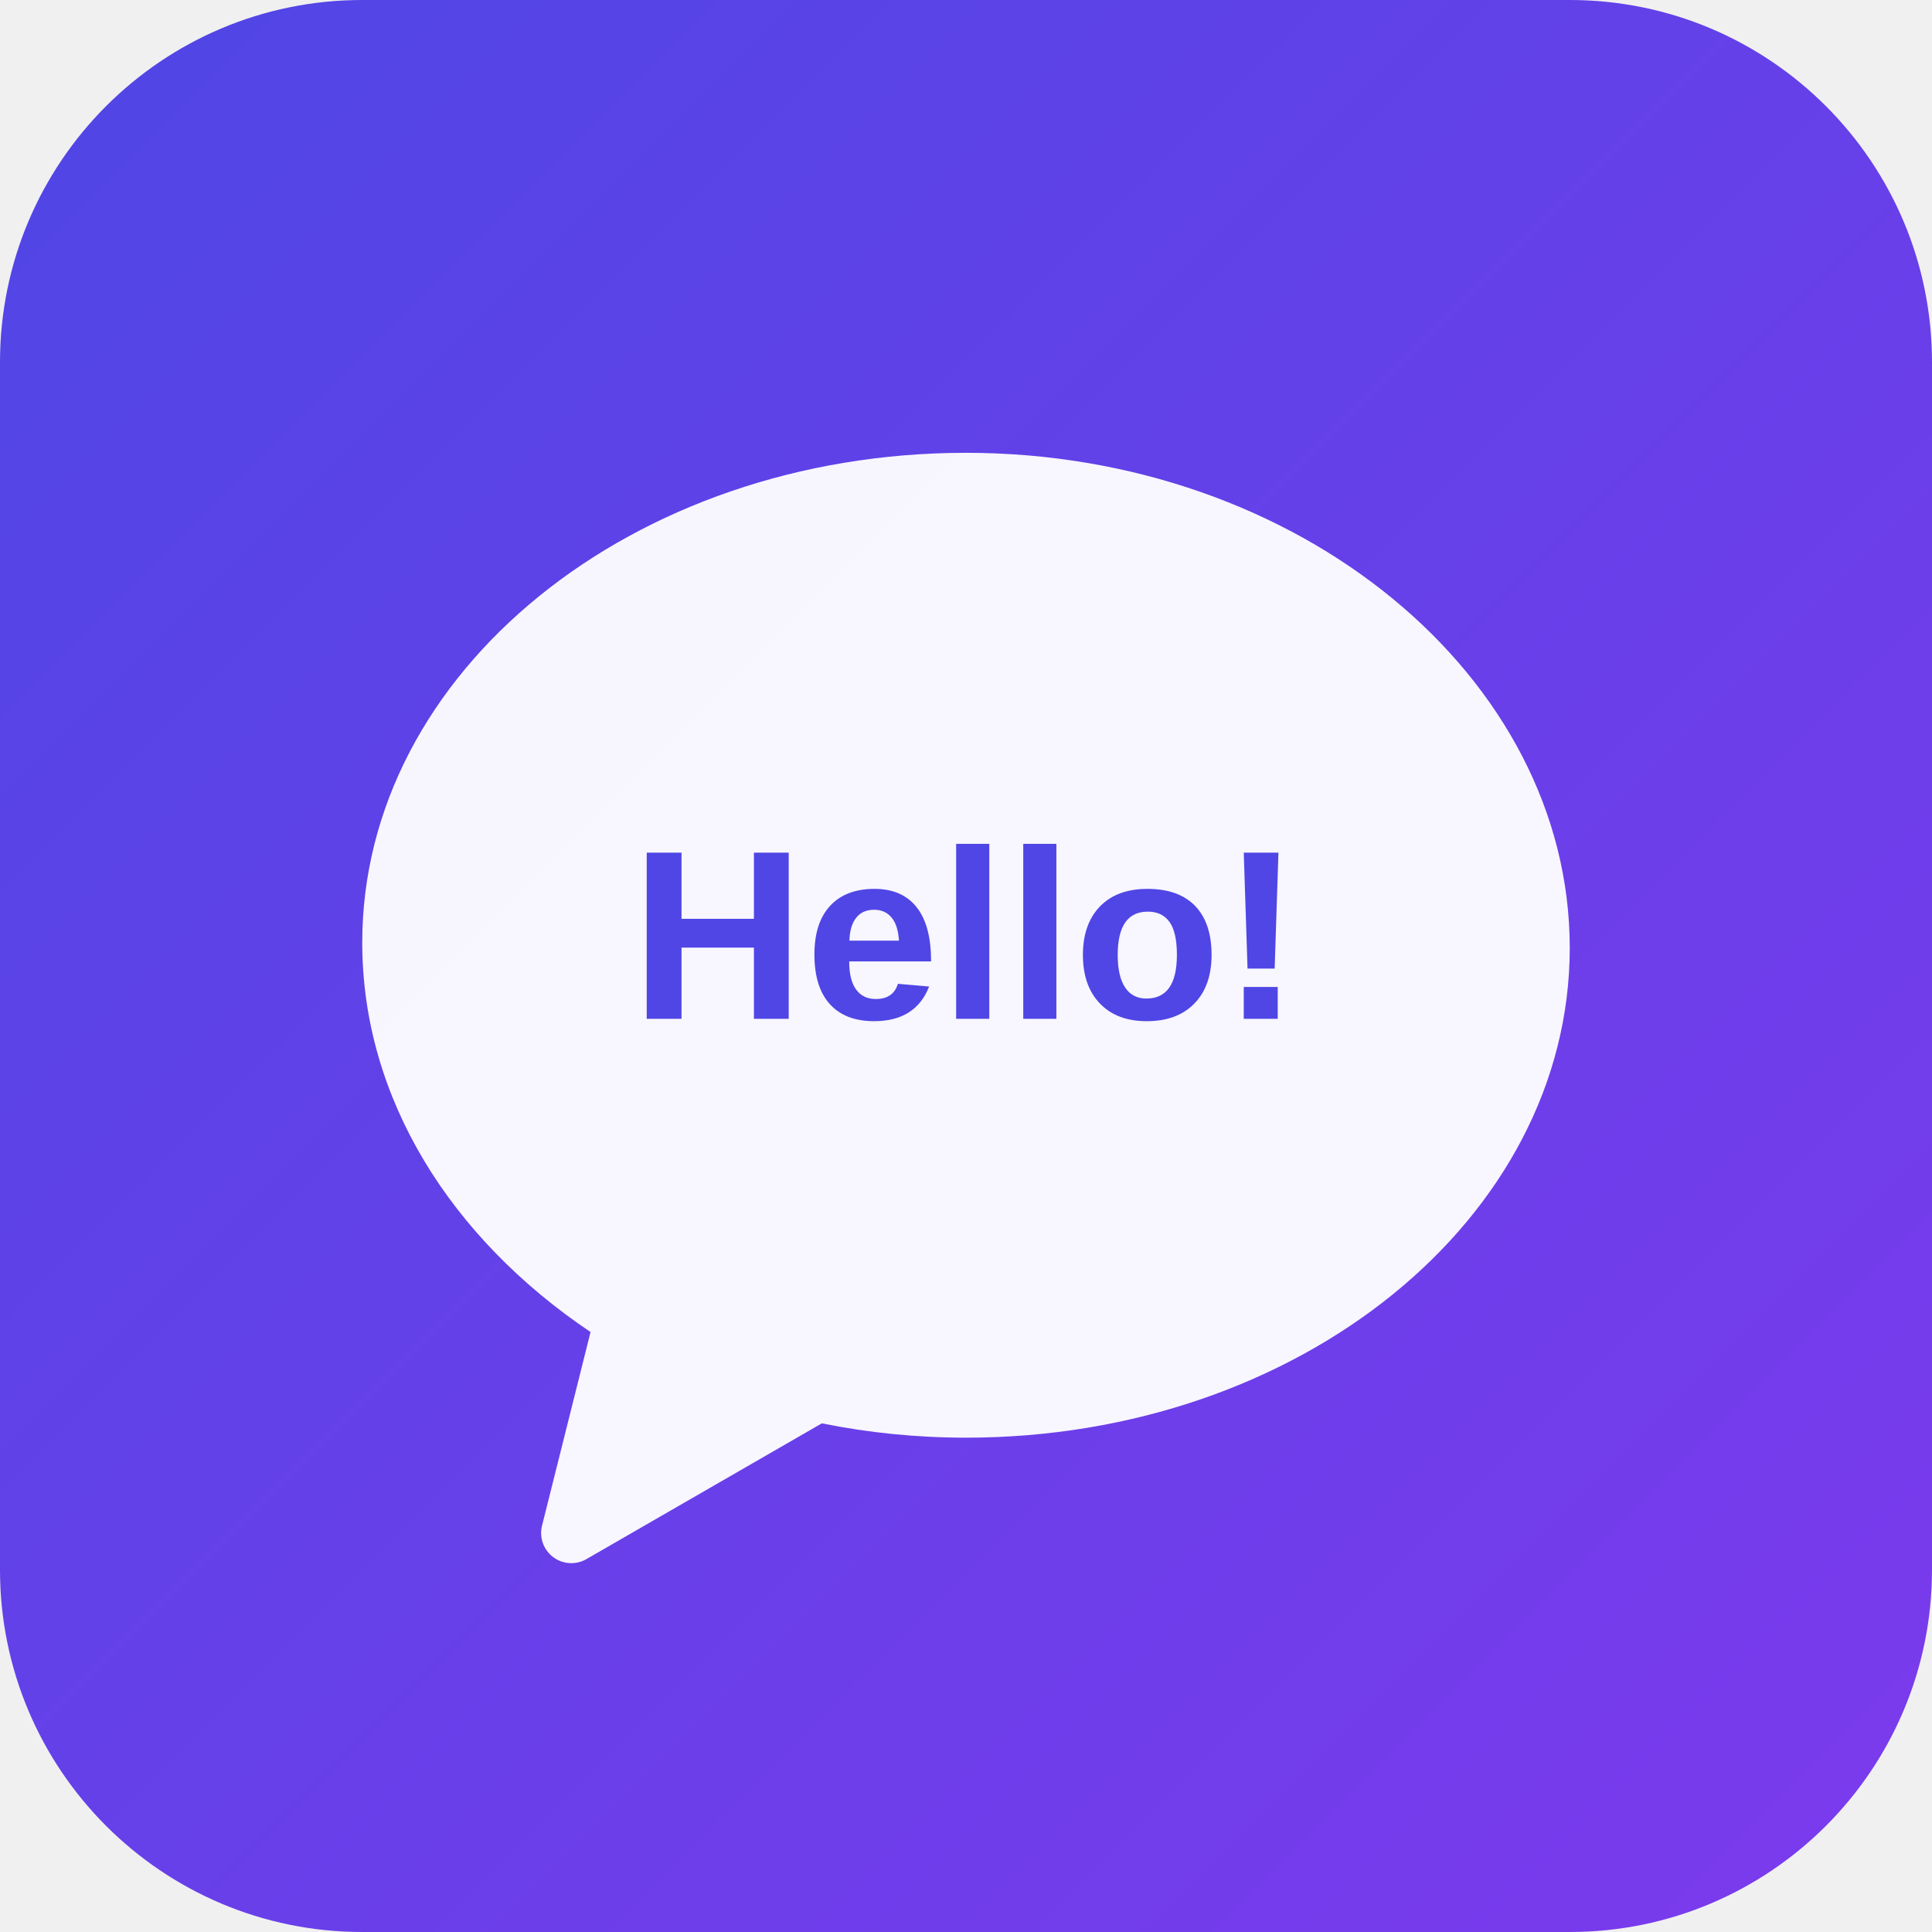
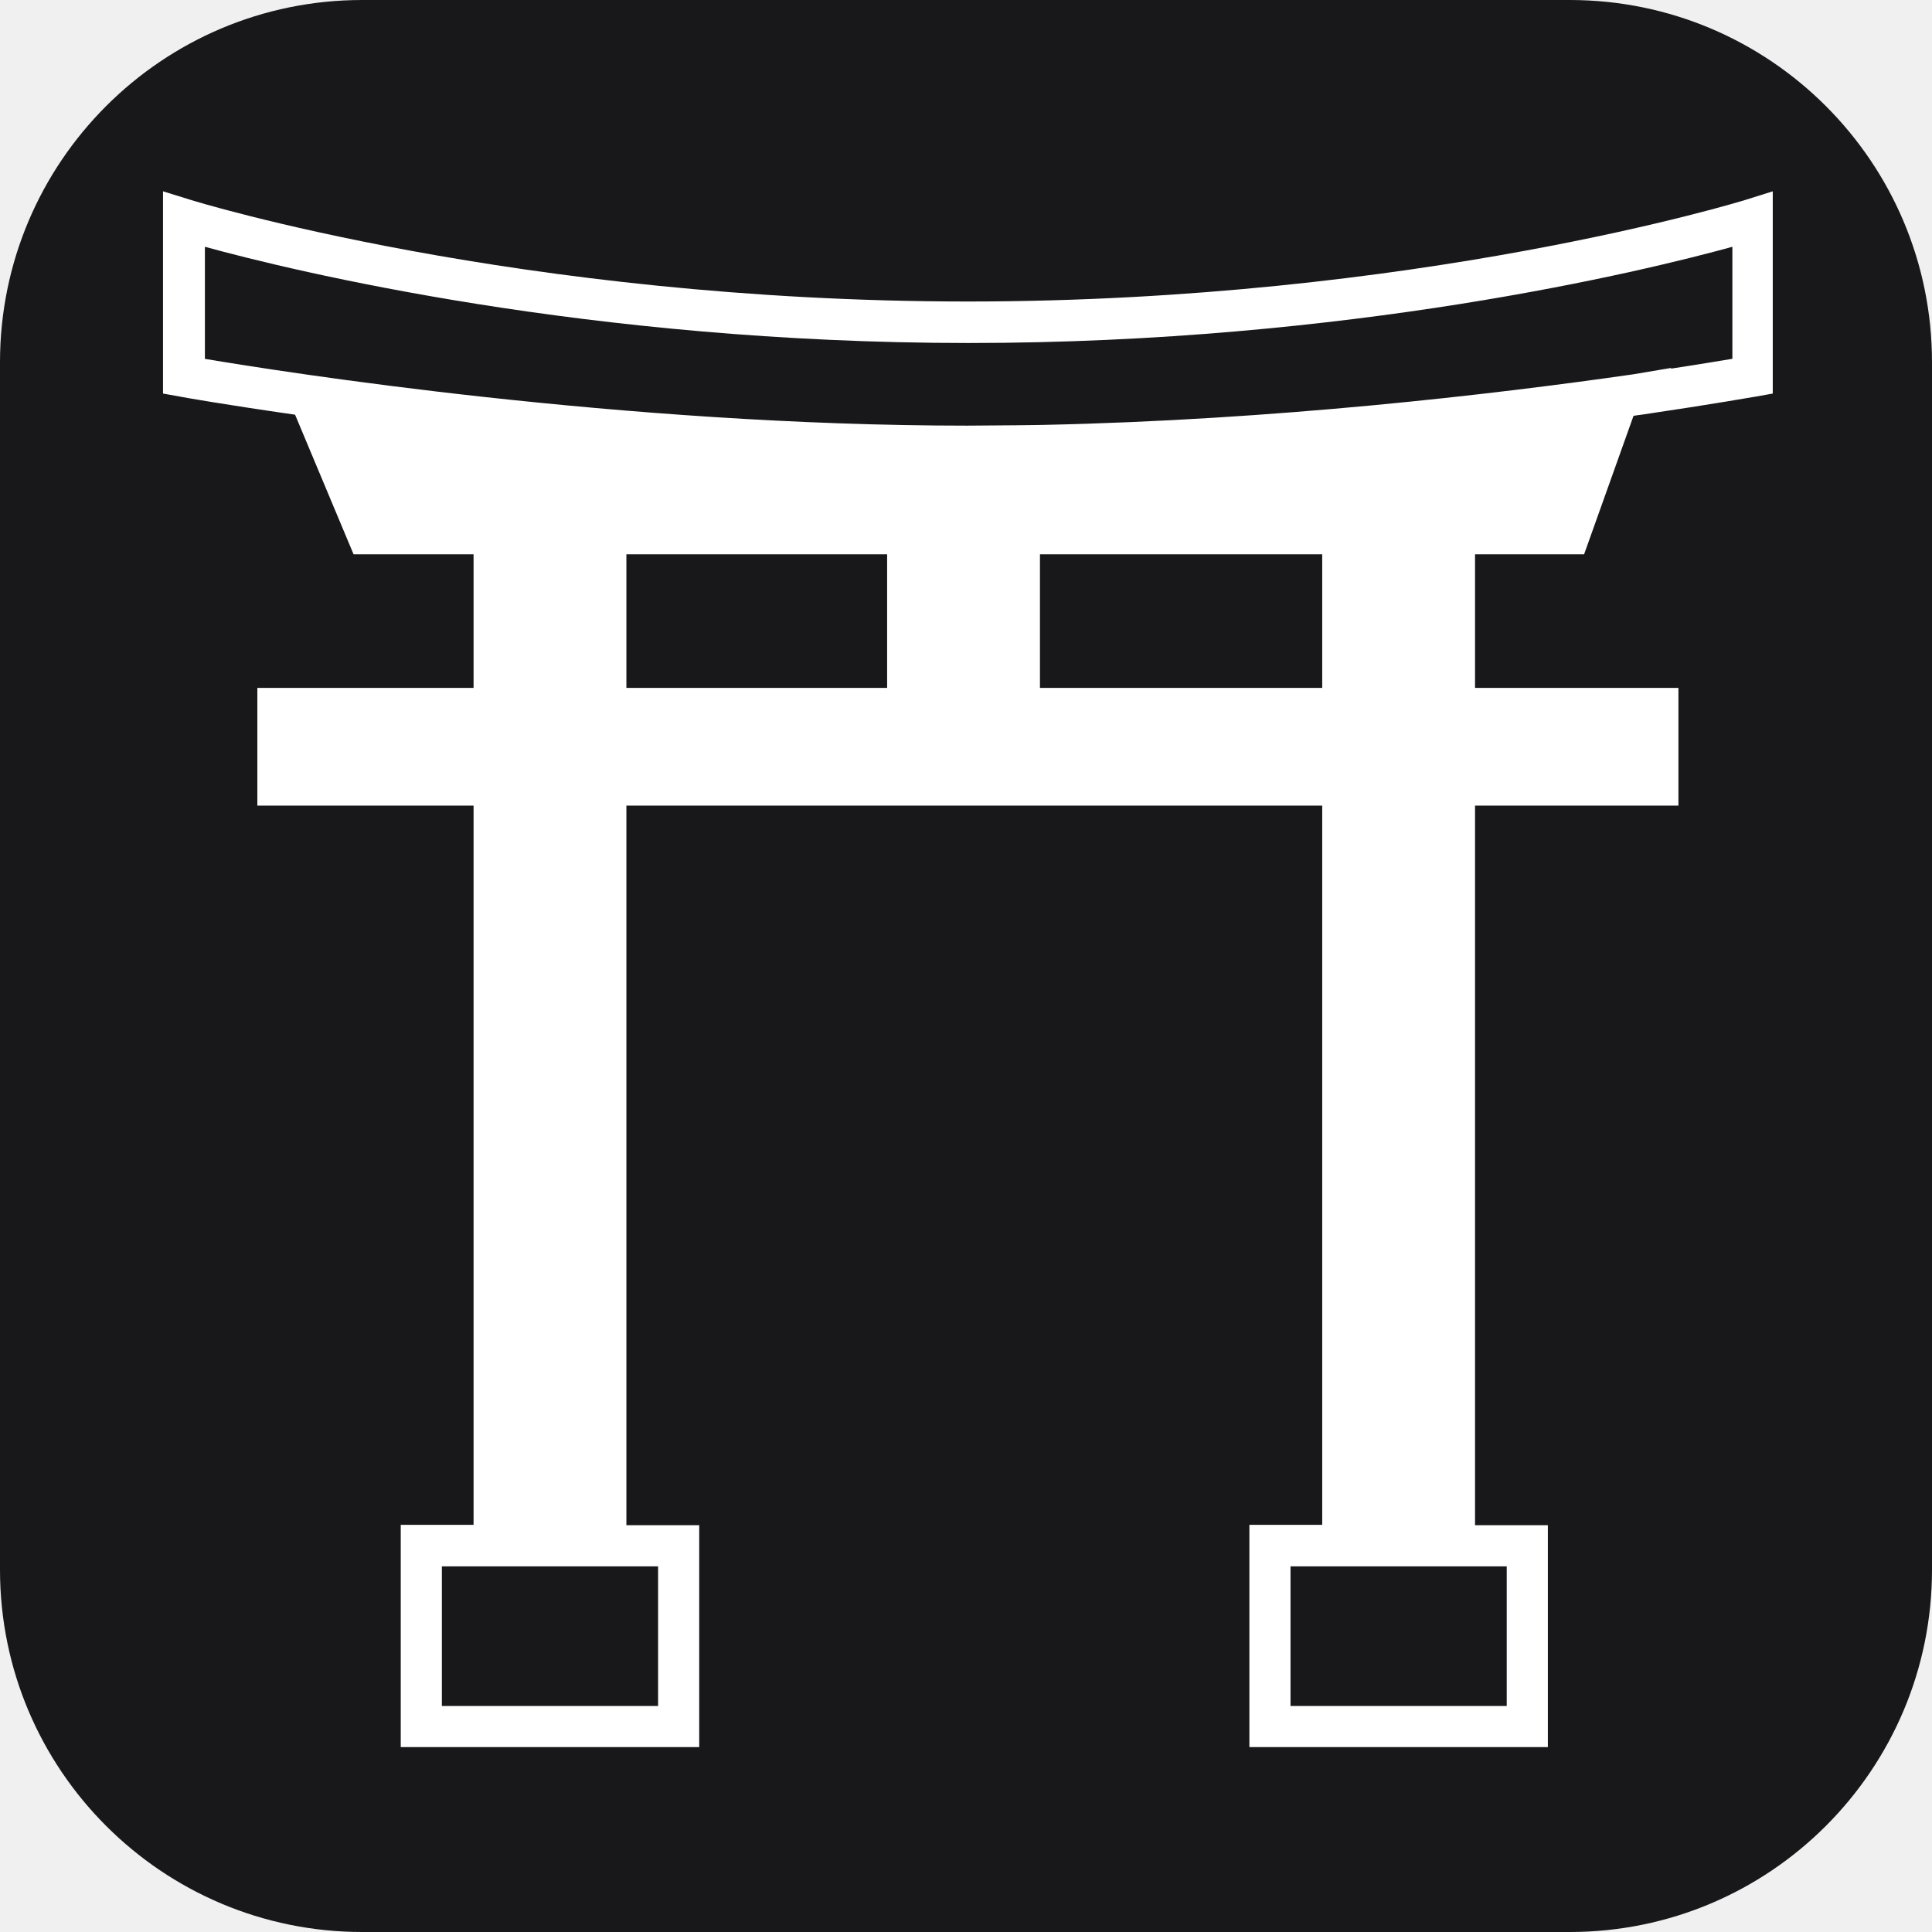
<svg xmlns="http://www.w3.org/2000/svg" viewBox="0 0 512 512">
-   <defs>
-     <linearGradient id="bg" x1="0" y1="0" x2="1" y2="1">
-       <stop offset="0%" stop-color="#4F46E5" />
-       <stop offset="100%" stop-color="#7C3AED" />
-     </linearGradient>
-   </defs>
-   <rect width="512" height="512" rx="96" fill="url(#bg)" />
-   <path d="M256 120c-88.4 0-160 58.1-160 129.8 0 41.4 23.6 78.4 60.5 103.2l-12.9 51.5a8 8 0 0 0 11.6 8.8l62.6-36.1c12.3 2.5 25.2 3.8 38.2 3.8 88.4 0 160-58.1 160-129.8S344.4 120 256 120z" fill="white" opacity="0.95" />
-   <text x="256" y="270" text-anchor="middle" font-family="Arial, Helvetica, sans-serif" font-weight="bold" font-size="64" fill="#4F46E5">Hello!</text>
+   <rect width="512" height="512" rx="96" fill="#18181b" />
+   <g transform="translate(6,6)">
+     <path fill="#ffffff" d="M456.8,46.9c-0.9,0.3-87.6,27-206.3,27S45.1,47.2,44.3,46.9l-7.1-2.2v53.6l4.5,0.8c0.3,0.1,11.7,2.1,30.5,4.8l15.5,37 l31.8,0v35.4H62.2v31.2h57.3v190.6h-19.3V457h79.1v-58.8H160V207.5h184.4v190.6h-19.3V457h79.1v-58.8h-19.3V207.5h53.9v-31.2h-53.9 v-35.4l28.9,0l13.1-36.7l1.3-0.2c0,0,0.1,0,0.1,0l1.4-0.2c18.3-2.7,29.5-4.7,29.6-4.7l4.5-0.8V44.7L456.8,46.9z M168.4,409.1v37 h-57.3v-37H168.4z M229.1,176.3H160v-35.4l69.1,0V176.3z M269.6,176.3v-35.4l74.8,0v35.4H269.6z M393.3,409.1v37H336v-37H393.3z M453,89.1c-3.5,0.6-9.1,1.5-16.2,2.6l0.1-0.2l-10.1,1.7c-37.6,5.4-95.2,12.1-156.1,13.4c-0.4,0-5,0.1-7.1,0.1l-13.3,0.1 c-91.2,0-181.2-14.2-202-17.7V59.4c23.3,6.4,101.6,25.5,202.4,25.5c100.9,0,179.2-19.1,202.4-25.5V89.1z" />
+   </g>
</svg>
